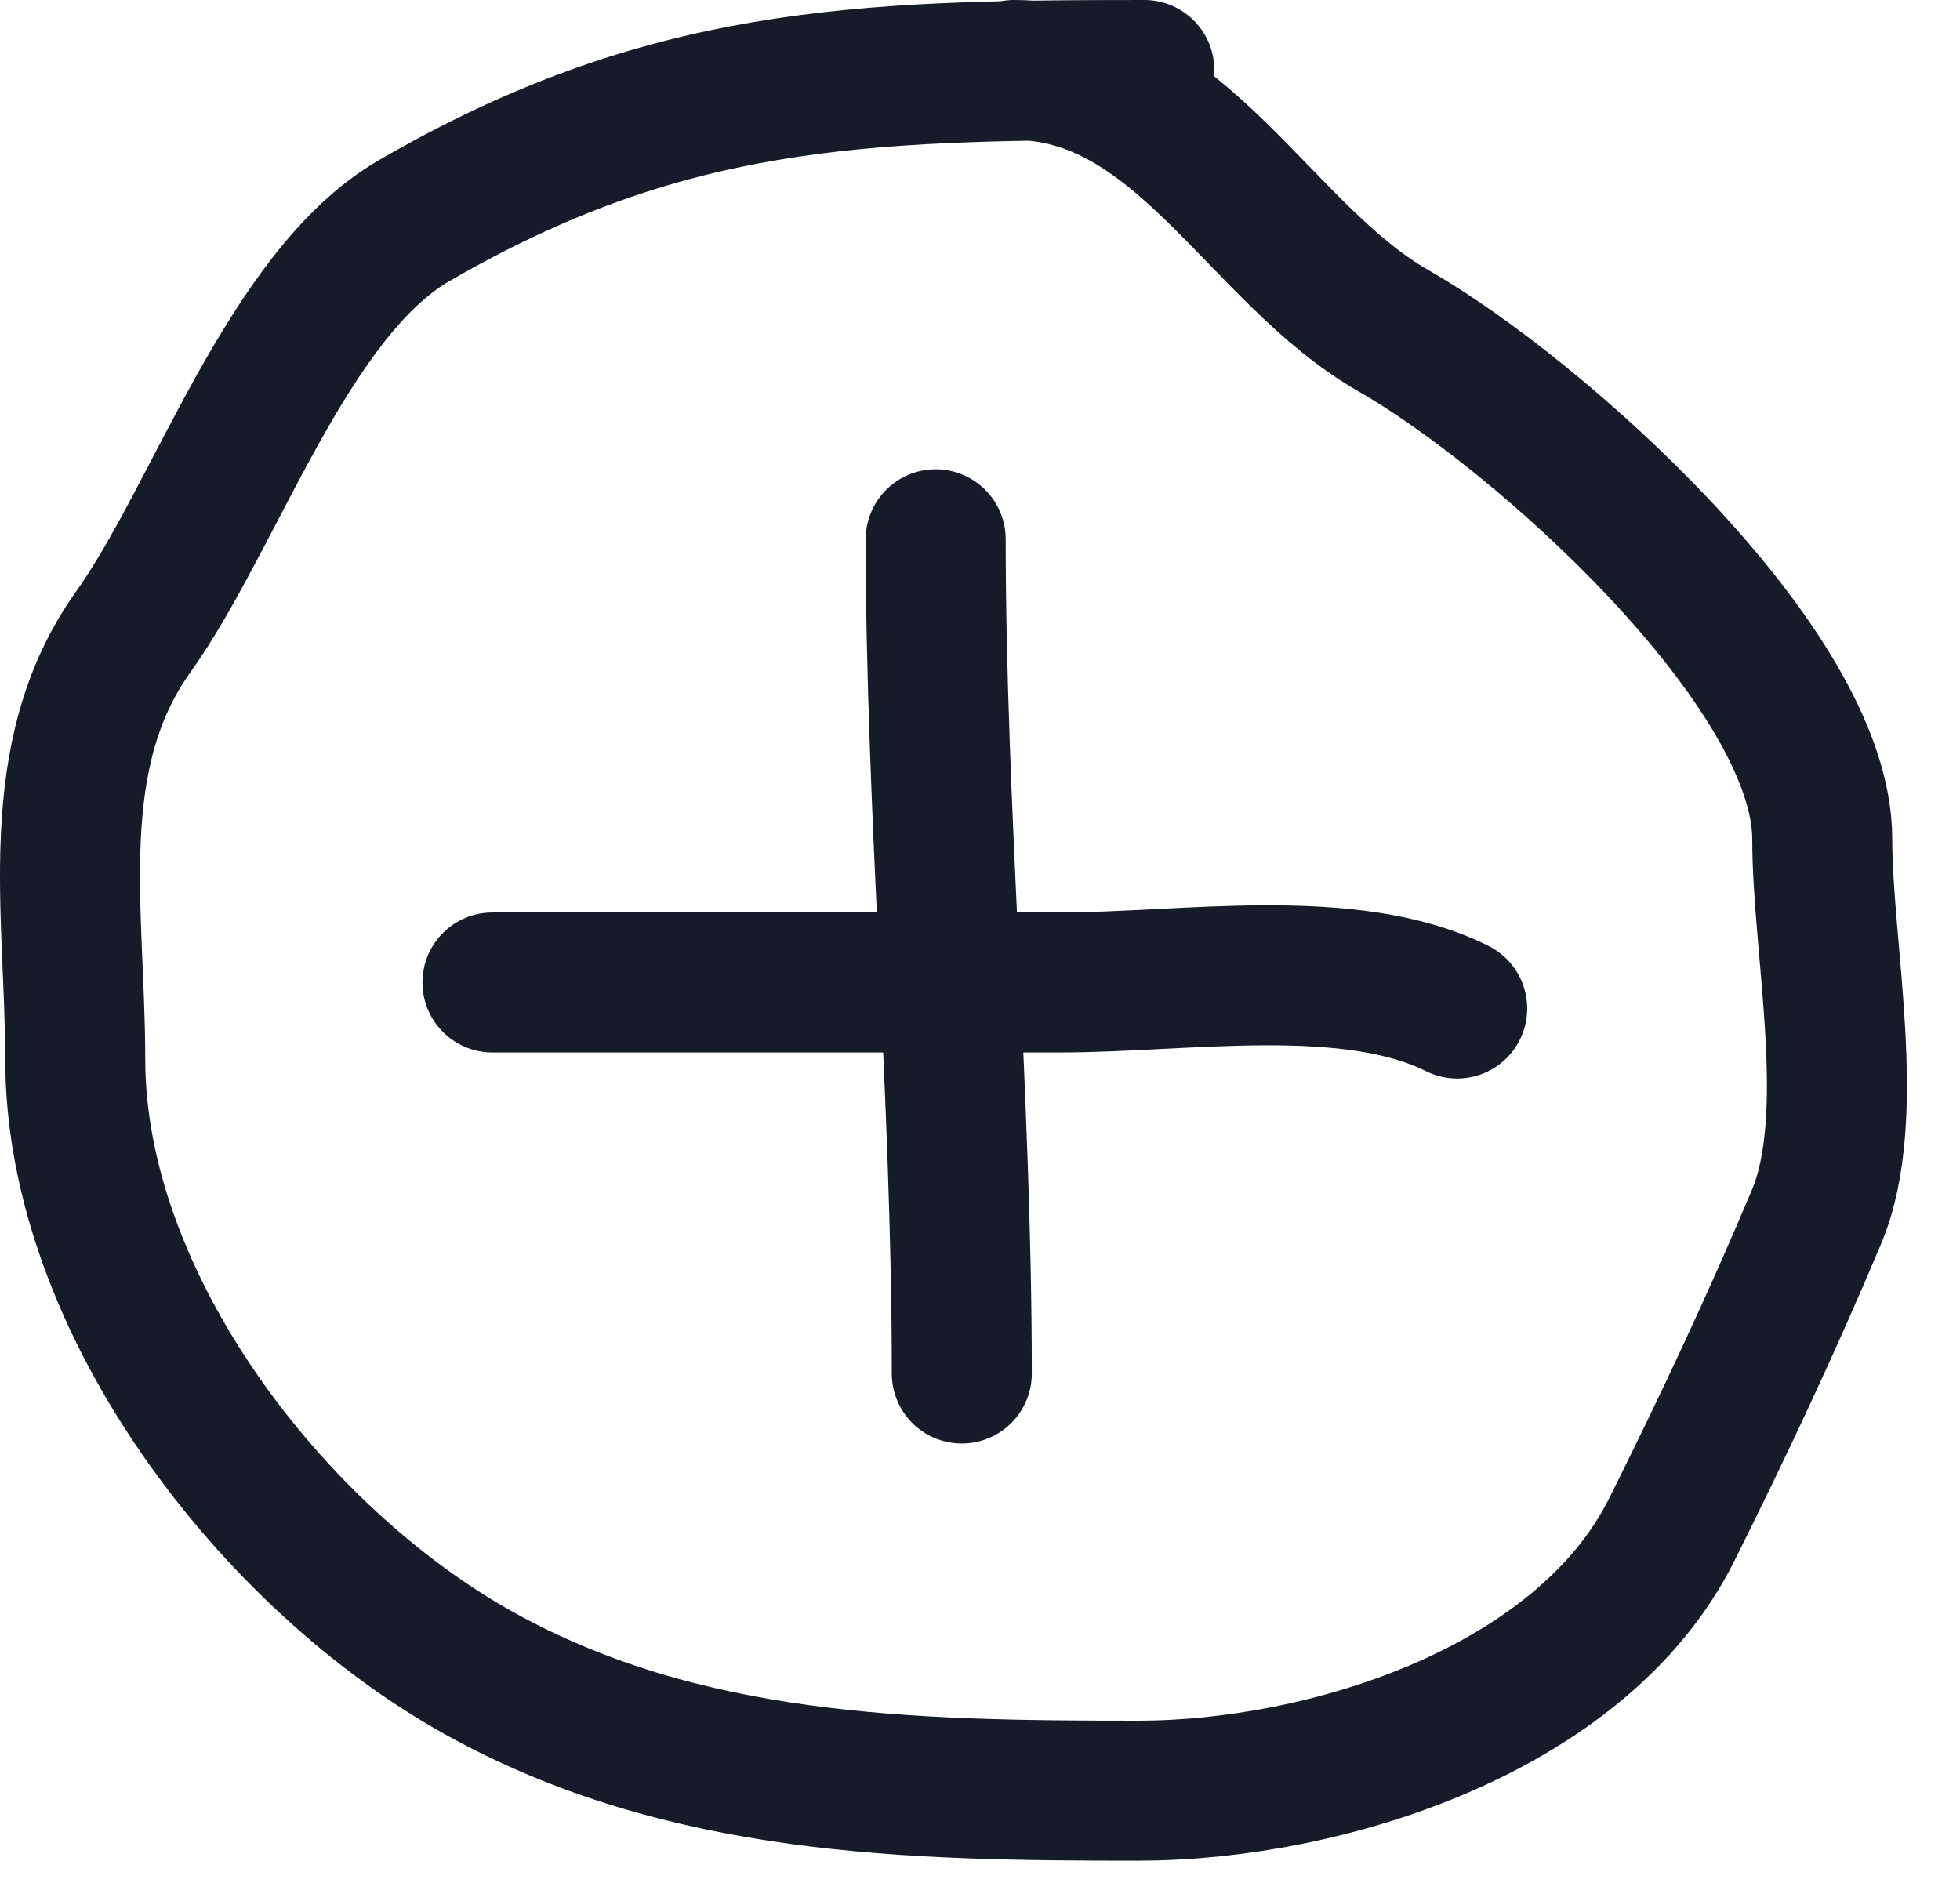
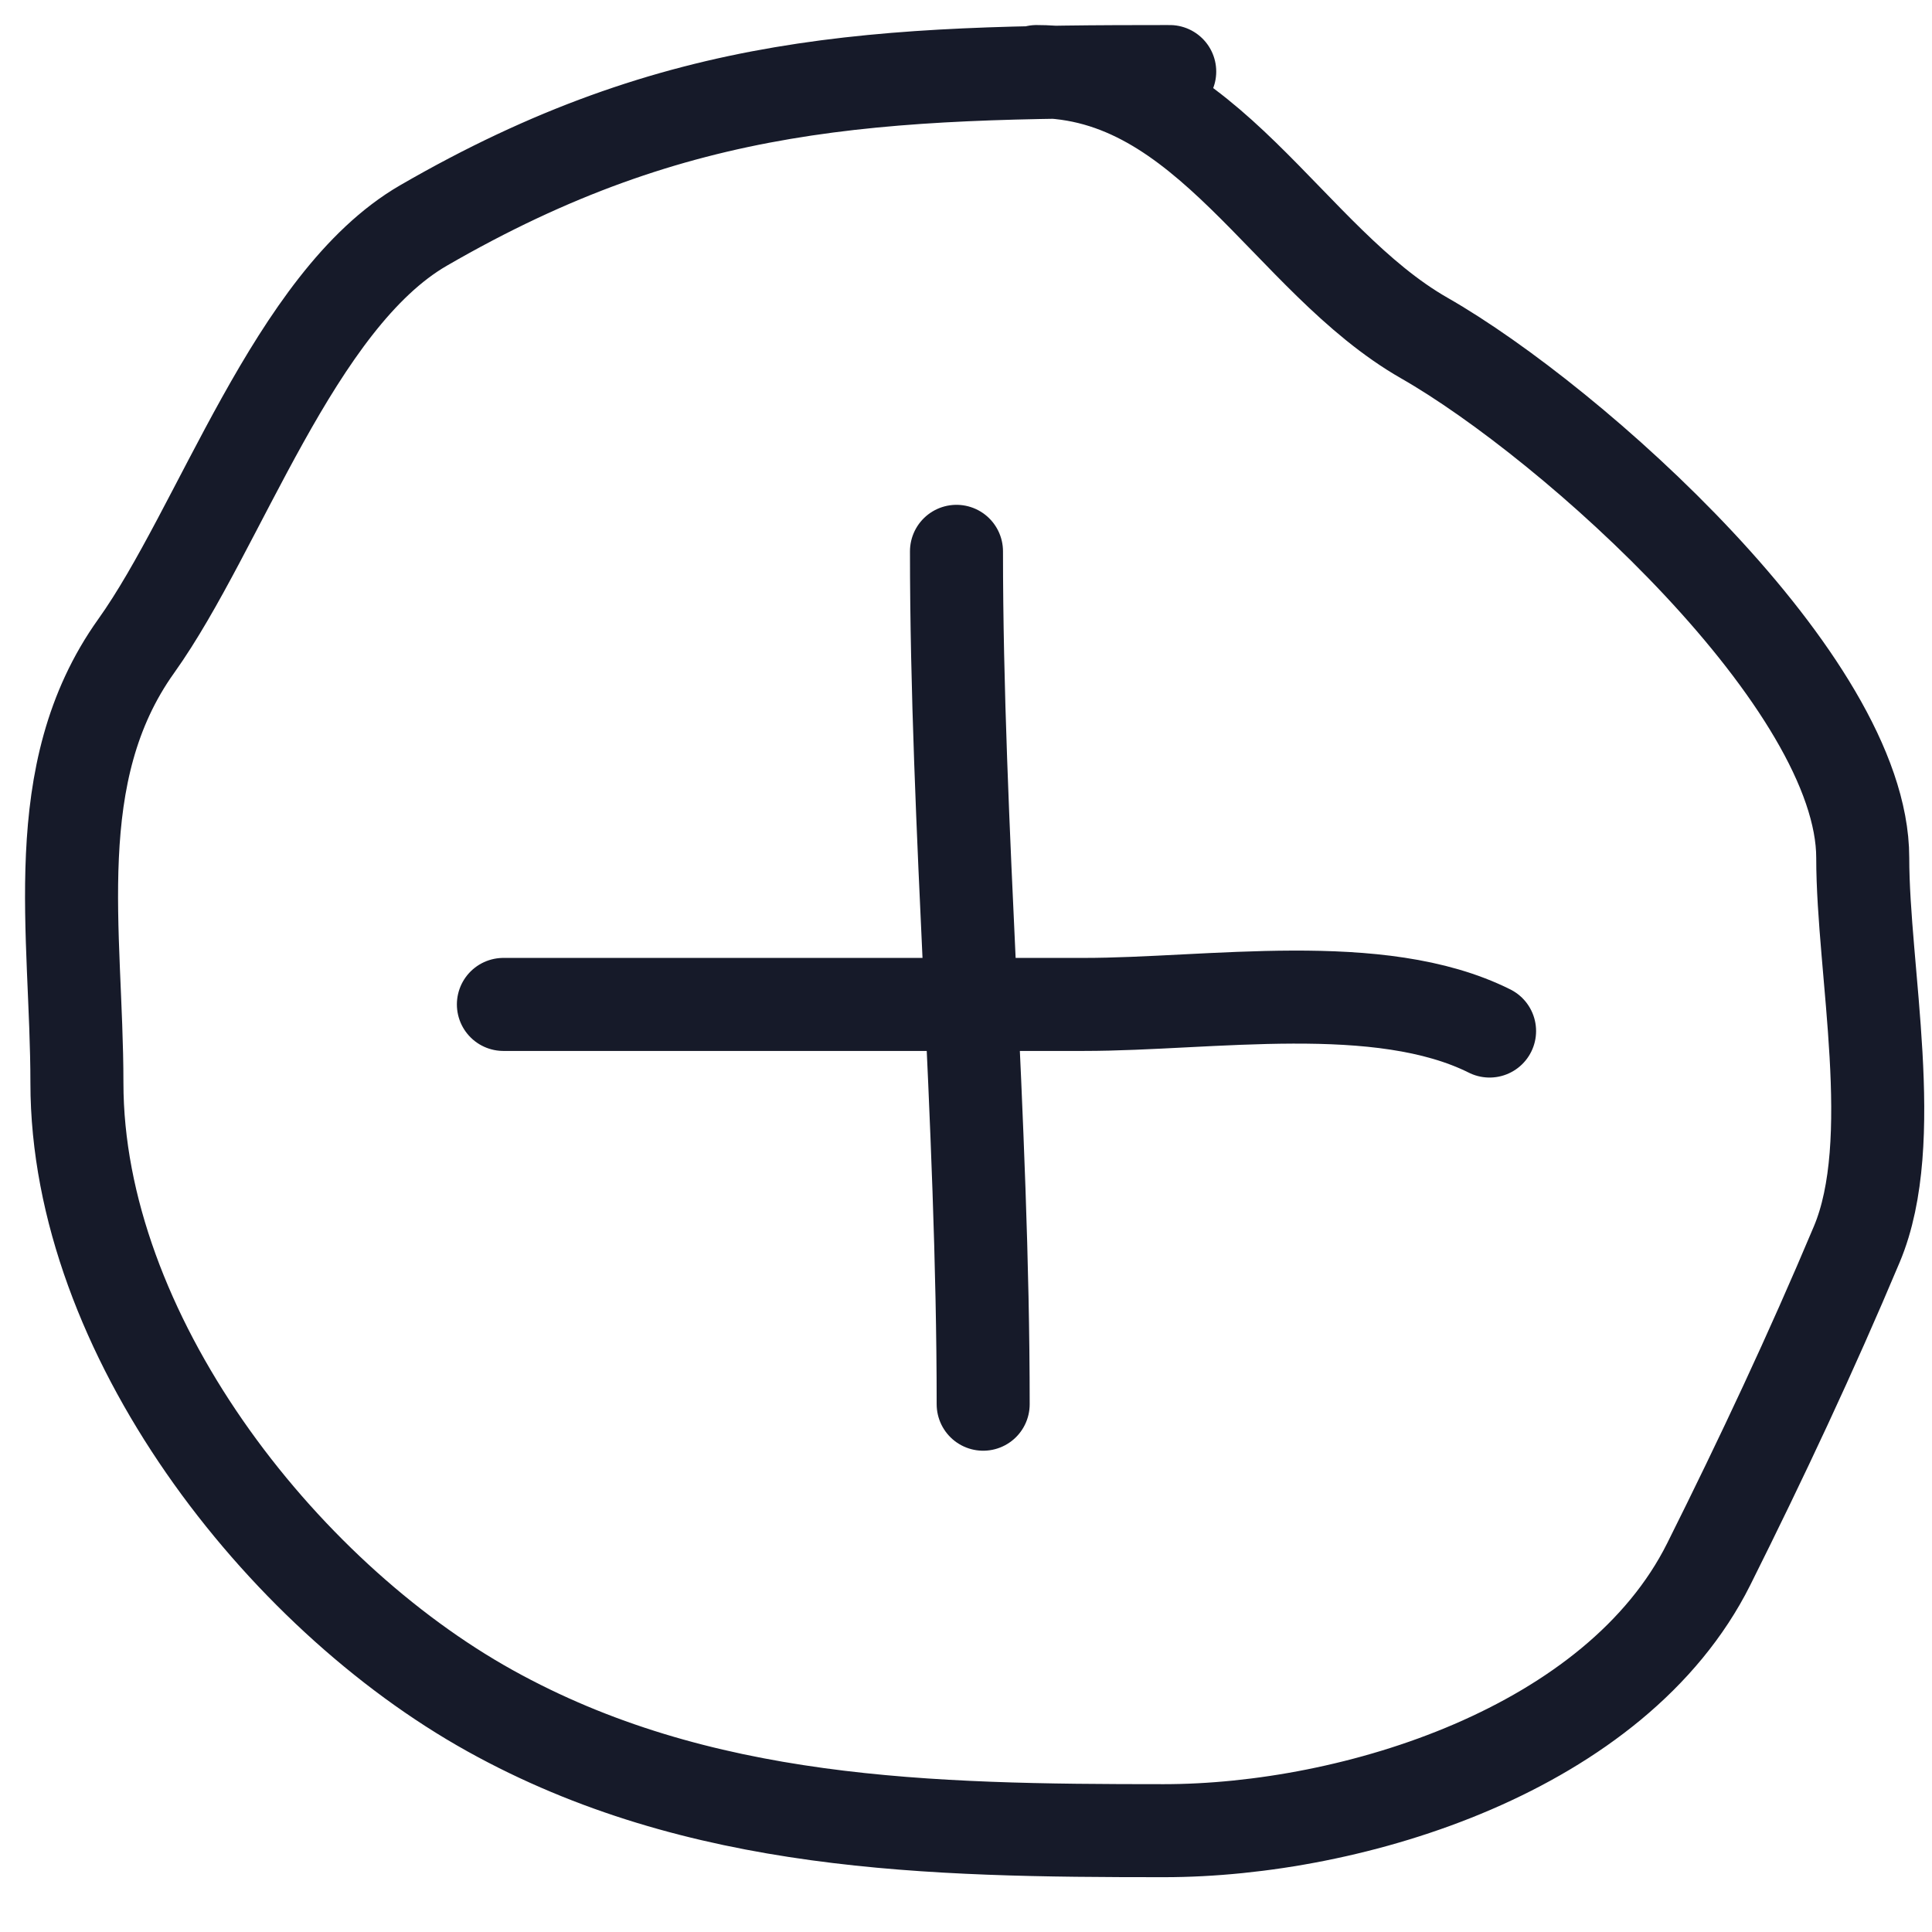
- <svg xmlns="http://www.w3.org/2000/svg" width="28" height="27" viewBox="0 0 28 27" fill="none">
-   <path d="M7.035 14.037C9.739 14.037 12.443 14.037 15.147 14.037C16.916 14.037 19.278 13.64 20.817 14.409" stroke="#161A29" stroke-width="2" stroke-linecap="round" />
-   <path d="M13.74 19.624C13.74 15.666 13.367 11.541 13.367 7.705" stroke="#161A29" stroke-width="2" stroke-linecap="round" />
-   <path d="M16.347 1C12.251 1 9.486 1.086 5.917 3.152C4.111 4.198 3.075 7.388 1.903 9.029C0.631 10.81 1.075 13.031 1.075 15.134C1.075 18.627 3.905 22.272 6.849 23.908C9.761 25.526 12.99 25.584 16.264 25.584C18.917 25.584 22.586 24.446 23.88 21.859C24.622 20.373 25.312 18.903 25.949 17.389C26.555 15.95 26.032 13.56 26.032 11.988C26.032 9.539 21.973 5.906 19.906 4.725C17.987 3.628 16.872 1 14.485 1" stroke="#161A29" stroke-width="2" stroke-linecap="round" />
+ <svg xmlns="http://www.w3.org/2000/svg" width="27" height="27" viewBox="0 0 27 27" fill="none">
+   <path d="M7.035 14.037C9.739 14.037 12.443 14.037 15.147 14.037C16.916 14.037 19.278 13.64 20.817 14.409" stroke="#161A29" stroke-width="1.3" stroke-linecap="round" />
+   <path d="M13.74 19.624C13.74 15.666 13.367 11.541 13.367 7.705" stroke="#161A29" stroke-width="1.3" stroke-linecap="round" />
+   <path d="M16.347 1C12.251 1 9.486 1.086 5.917 3.152C4.111 4.198 3.075 7.388 1.903 9.029C0.631 10.81 1.075 13.031 1.075 15.134C1.075 18.627 3.905 22.272 6.849 23.908C9.761 25.526 12.99 25.584 16.264 25.584C18.917 25.584 22.586 24.446 23.88 21.859C24.622 20.373 25.312 18.903 25.949 17.389C26.555 15.95 26.032 13.56 26.032 11.988C26.032 9.539 21.973 5.906 19.906 4.725C17.987 3.628 16.872 1 14.485 1" stroke="#161A29" stroke-width="1.3" stroke-linecap="round" />
</svg>
